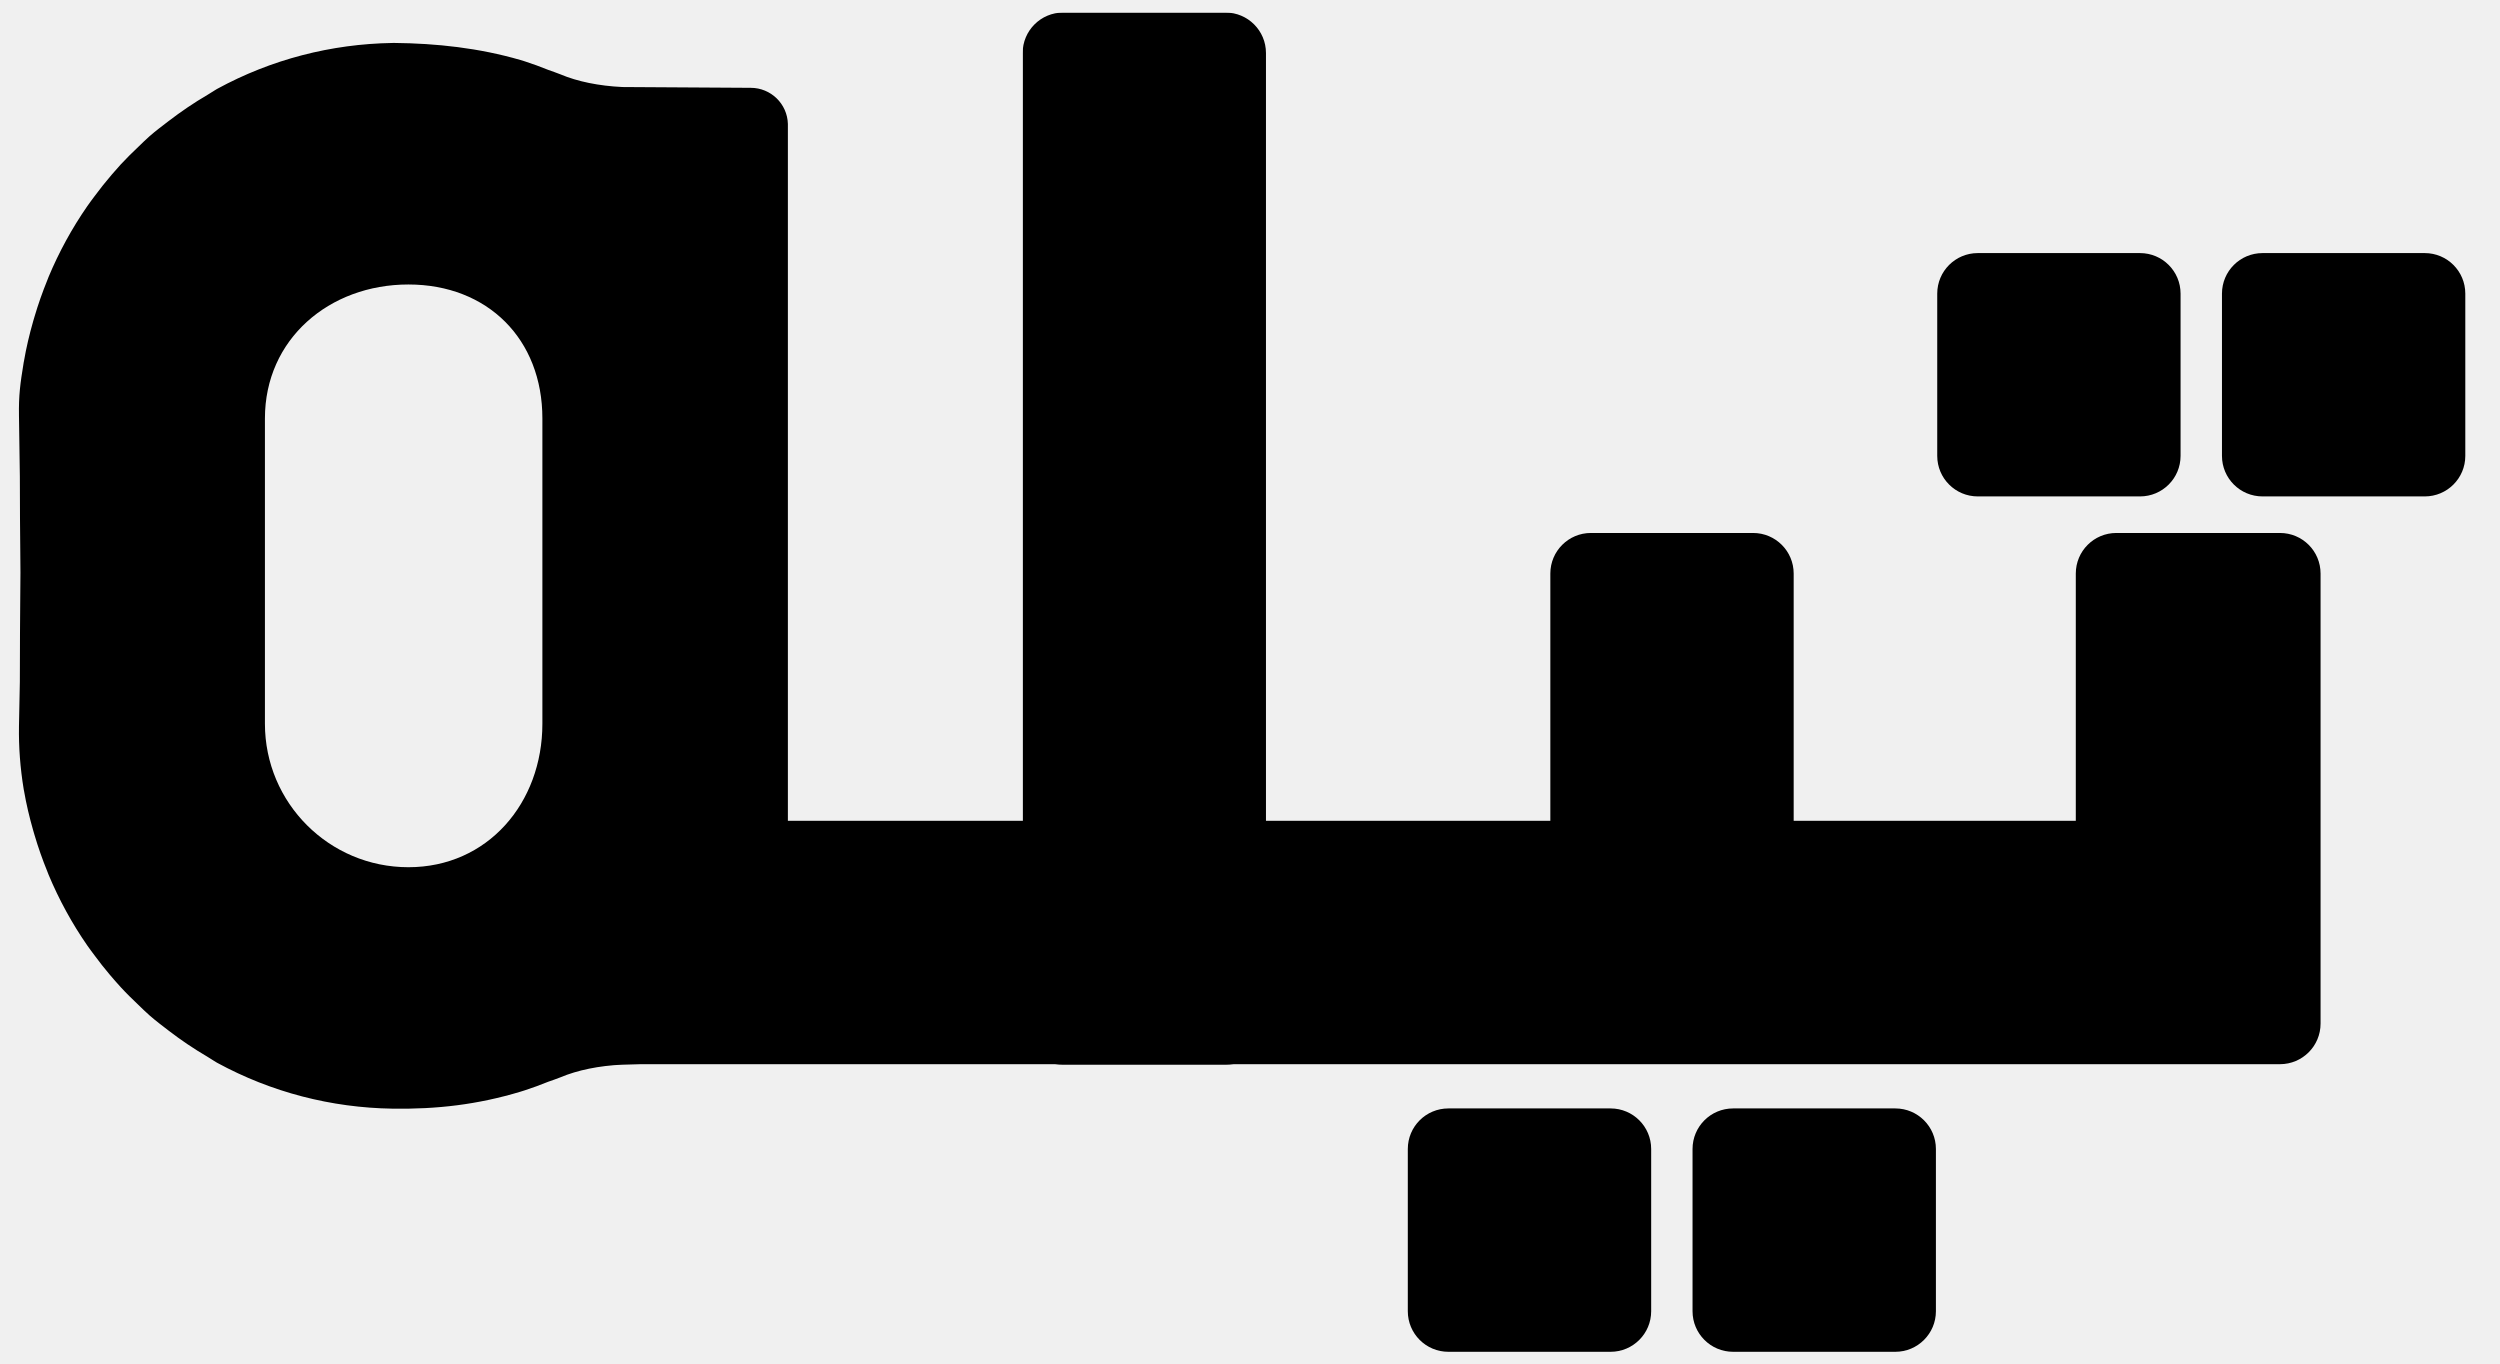
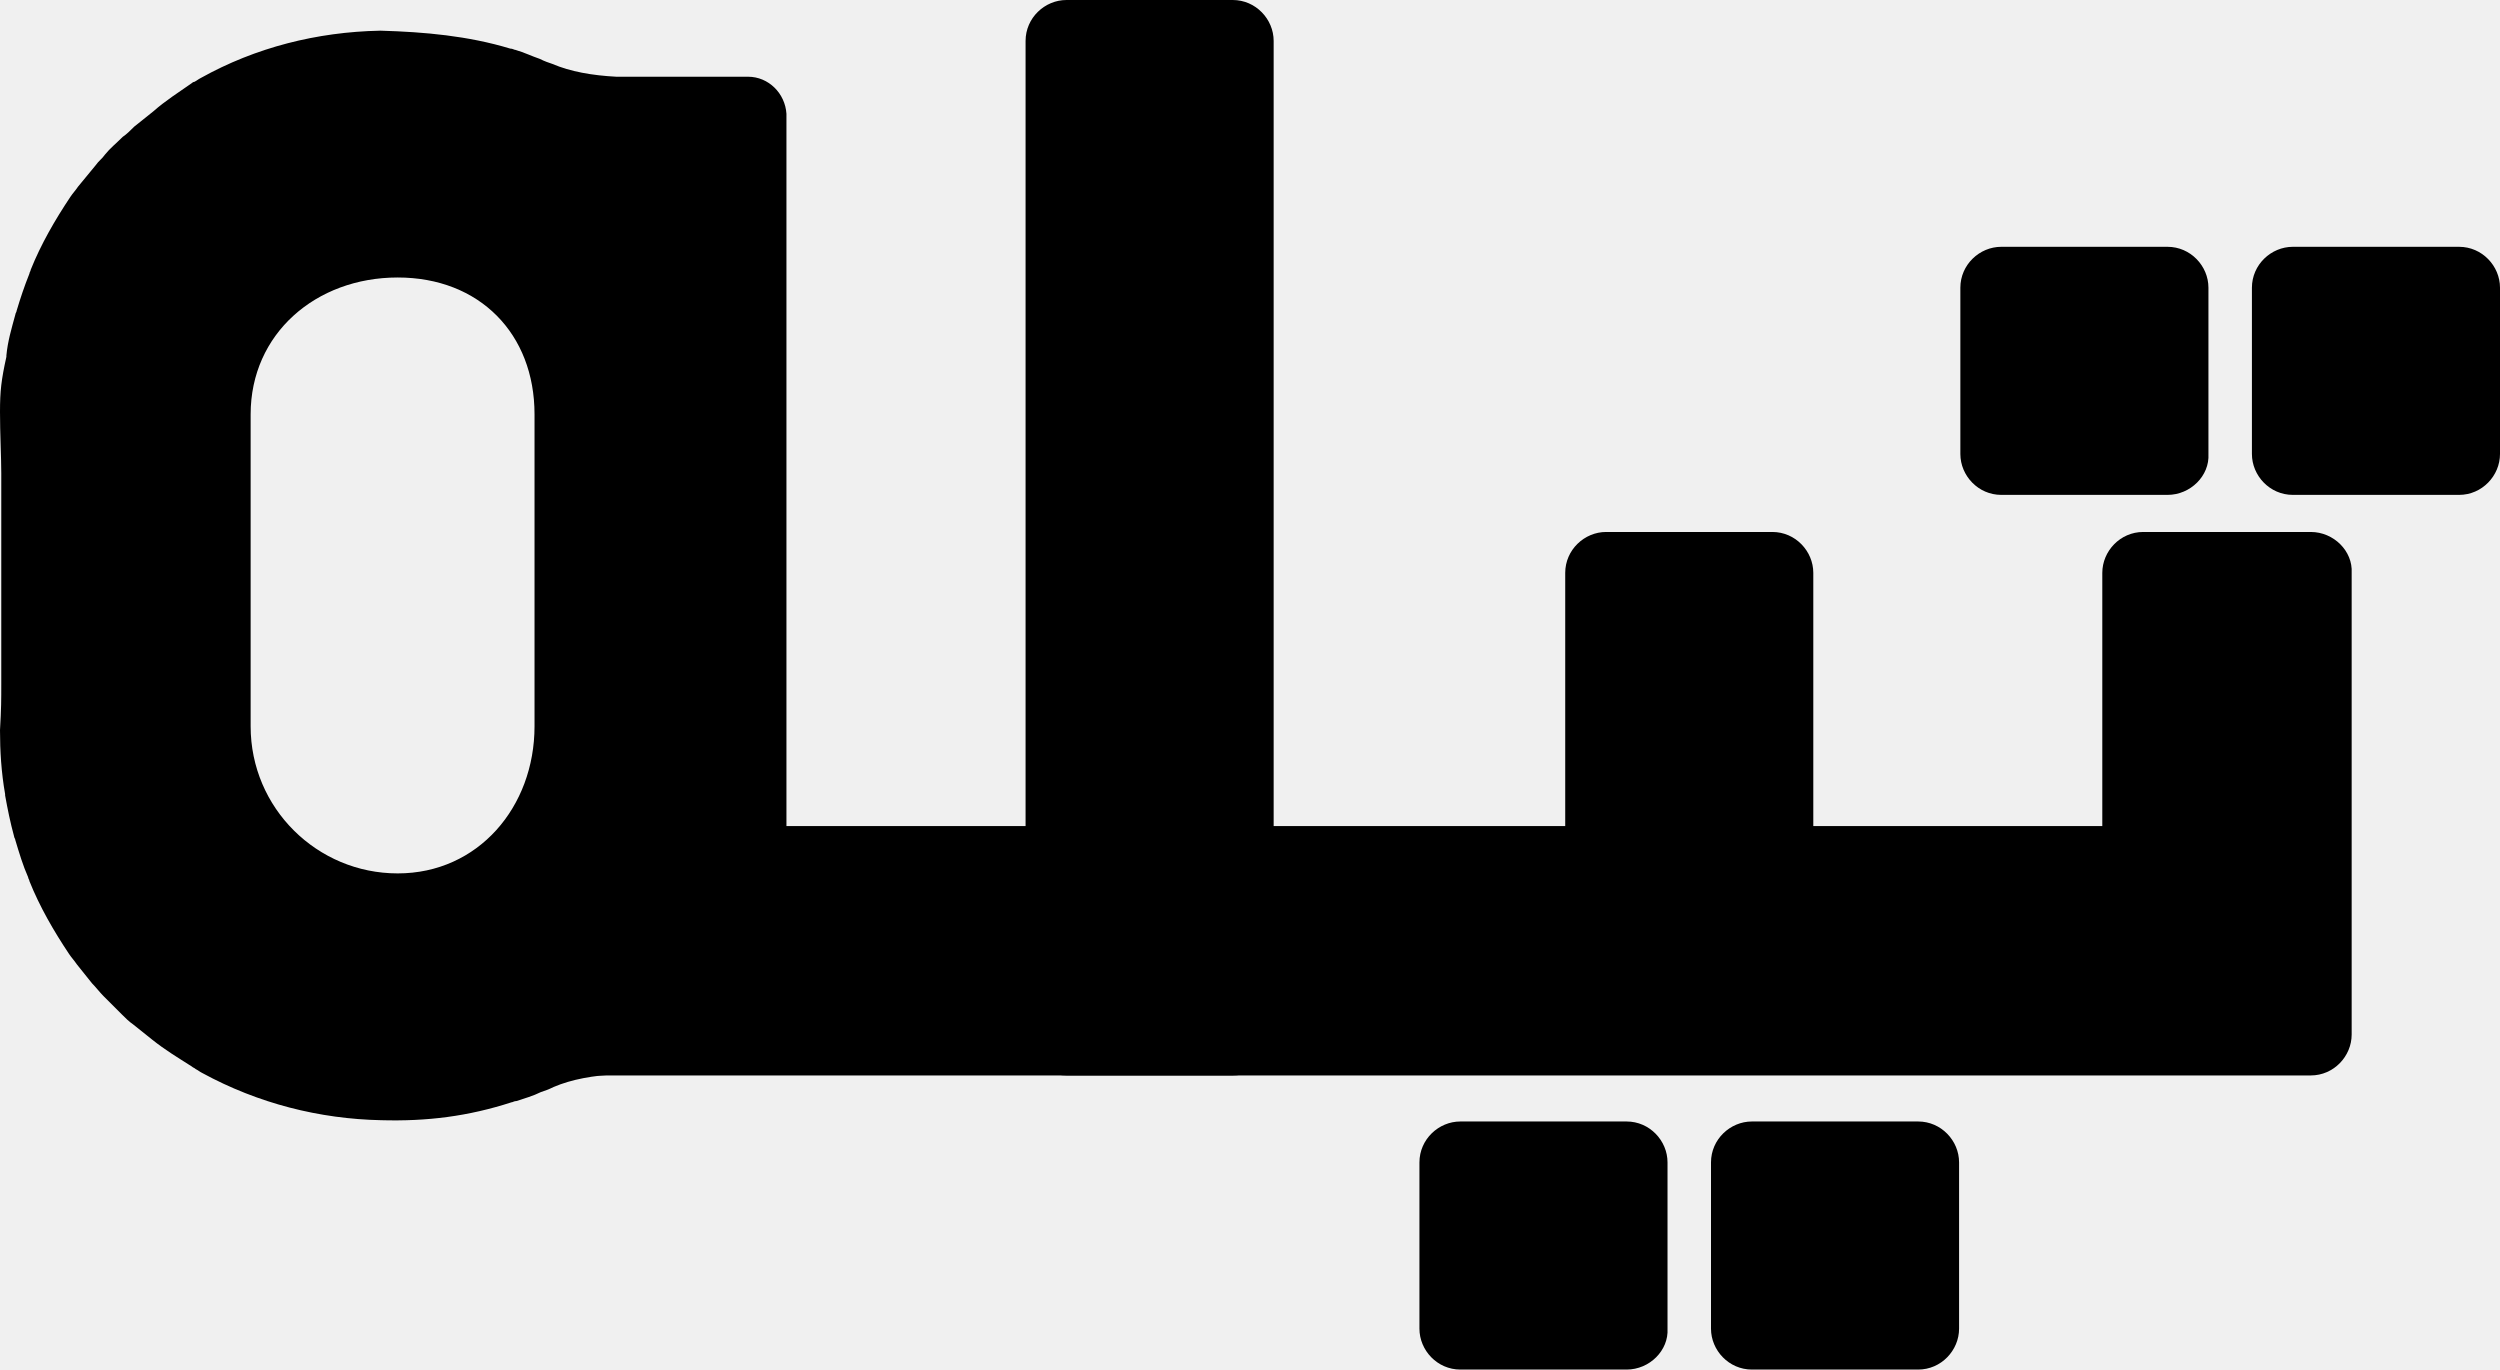
- <svg xmlns="http://www.w3.org/2000/svg" xmlns:xlink="http://www.w3.org/1999/xlink" width="66px" height="36px" viewBox="0 0 66 36" version="1.1">
-   <defs>
-     <polygon id="path-1" points="0.076 0.313 6.5 0.313 6.5 28.094 0.076 28.094" />
-   </defs>
-   <g id="Symbols" stroke="none" stroke-width="1" fill="none" fill-rule="evenodd">
-     <g id="Fashion-header" transform="translate(-141, -15)">
-       <g id="Group-8" transform="translate(141.5, 15.0175)">
-         <g id="Group-3" transform="translate(26.42191, 0)">
-           <mask id="mask-2" fill="white">
-             <use xlink:href="#path-1" />
-           </mask>
-           <g id="Clip-2" />
-           <path d="M5.43,28.094 L1.147,28.094 C0.555,28.094 0.076,27.615 0.076,27.023 L0.076,1.383 C0.076,0.792 0.555,0.313 1.147,0.313 L5.43,0.313 C6.021,0.313 6.5,0.792 6.5,1.383 L6.5,27.023 C6.5,27.615 6.021,28.094 5.43,28.094" id="Fill-1" fill="#000000" mask="url(#mask-2)" />
-         </g>
-         <path d="M59.692,14.053 L55.371,14.053 C54.78,14.053 54.301,14.532 54.301,15.124 L54.301,21.652 L14.833,21.652 L14.833,28.077 L59.692,28.077 C60.284,28.077 60.763,27.597 60.763,27.006 L60.763,26.915 L60.763,21.652 L60.763,15.124 C60.763,14.532 60.284,14.053 59.692,14.053" id="Fill-4" fill="#000000" />
-         <path d="M45.782,27.986 L41.499,27.986 C40.908,27.986 40.429,27.506 40.429,26.915 L40.429,15.124 C40.429,14.533 40.908,14.053 41.499,14.053 L45.782,14.053 C46.374,14.053 46.853,14.533 46.853,15.124 L46.853,26.915 C46.853,27.506 46.374,27.986 45.782,27.986" id="Fill-6" fill="#000000" />
-         <path d="M13.819,19.089 C13.819,21.181 12.375,22.877 10.282,22.877 C8.19,22.877 6.494,21.181 6.494,19.089 L6.494,11.029 C6.494,8.937 8.19,7.493 10.282,7.493 C12.375,7.493 13.819,8.937 13.819,11.029 L13.819,19.089 Z M19.319,2.301 L15.931,2.28 C15.312,2.251 14.745,2.135 14.295,1.945 C14.189,1.9 14.081,1.869 13.975,1.828 C13.771,1.745 13.564,1.67 13.355,1.602 C13.316,1.589 13.278,1.577 13.238,1.566 C12.149,1.25 11.032,1.127 9.9,1.116 C9.886,1.116 9.871,1.117 9.857,1.117 C8.249,1.143 6.665,1.547 5.227,2.332 C5.166,2.365 5.113,2.406 5.053,2.44 C5.025,2.455 5.001,2.473 4.974,2.489 C4.616,2.698 4.276,2.93 3.951,3.179 C3.78,3.31 3.609,3.438 3.449,3.578 C3.347,3.667 3.253,3.763 3.155,3.856 C2.996,4.007 2.839,4.16 2.691,4.32 C2.61,4.409 2.531,4.499 2.452,4.591 C2.293,4.775 2.142,4.967 1.997,5.162 C1.932,5.25 1.867,5.334 1.806,5.423 C1.395,6.016 1.055,6.642 0.784,7.289 C0.772,7.318 0.761,7.348 0.75,7.377 C0.62,7.696 0.507,8.018 0.411,8.344 C0.399,8.383 0.388,8.421 0.377,8.459 C0.277,8.809 0.193,9.161 0.133,9.514 C0.131,9.527 0.127,9.539 0.125,9.552 C0.124,9.555 0.124,9.558 0.124,9.561 C0.033,10.116 -0.008,10.419 0.001,10.962 C0.011,11.516 0.018,12.156 0.024,12.563 C0.025,13.455 0.03,13.985 0.035,14.484 C0.036,14.701 0.038,14.9 0.04,15.098 C0.038,15.297 0.036,15.496 0.035,15.713 C0.03,16.213 0.025,17.086 0.024,17.978 C0.018,18.385 0.011,18.6 0.001,19.154 C-0.008,19.699 0.033,20.253 0.124,20.808 C0.124,20.811 0.124,20.814 0.125,20.817 C0.127,20.829 0.131,20.842 0.133,20.855 C0.193,21.208 0.277,21.559 0.377,21.909 C0.388,21.948 0.399,21.986 0.411,22.025 C0.507,22.351 0.62,22.673 0.75,22.991 C0.761,23.021 0.772,23.051 0.784,23.079 C1.055,23.726 1.395,24.353 1.806,24.946 C1.867,25.034 1.932,25.119 1.997,25.206 C2.123,25.379 2.257,25.547 2.395,25.711 C2.492,25.825 2.59,25.938 2.691,26.048 C2.839,26.209 2.996,26.362 3.155,26.513 C3.253,26.607 3.347,26.701 3.449,26.79 C3.61,26.931 3.781,27.06 3.953,27.192 C4.276,27.44 4.615,27.669 4.97,27.877 C4.999,27.894 5.025,27.913 5.053,27.929 C5.113,27.963 5.166,28.004 5.227,28.037 C6.665,28.821 8.249,29.226 9.857,29.251 C11.03,29.27 12.114,29.143 13.237,28.804 C13.277,28.791 13.315,28.78 13.355,28.767 C13.564,28.699 13.771,28.623 13.975,28.54 C14.081,28.5 14.189,28.469 14.295,28.424 C14.745,28.234 15.312,28.118 15.931,28.089 C16.239,28.074 16.549,28.068 16.859,28.066 L19.362,28.068 C19.886,28.068 20.308,27.639 20.3,27.116 L20.3,3.253 C20.285,2.723 19.85,2.301 19.319,2.301 L19.319,2.301 Z" id="Fill-8" fill="#000000" />
-         <path d="M55.997,13.088 L51.713,13.088 C51.122,13.088 50.643,12.609 50.643,12.018 L50.643,7.734 C50.643,7.143 51.122,6.664 51.713,6.664 L55.997,6.664 C56.588,6.664 57.067,7.143 57.067,7.734 L57.067,12.018 C57.067,12.609 56.588,13.088 55.997,13.088" id="Fill-10" fill="#000000" />
-         <path d="M63.514,13.088 L59.231,13.088 C58.639,13.088 58.16,12.609 58.16,12.018 L58.16,7.734 C58.16,7.143 58.639,6.664 59.231,6.664 L63.514,6.664 C64.105,6.664 64.584,7.143 64.584,7.734 L64.584,12.018 C64.584,12.609 64.105,13.088 63.514,13.088" id="Fill-12" fill="#000000" />
-         <path d="M42.02,35.67 L37.737,35.67 C37.145,35.67 36.666,35.19 36.666,34.599 L36.666,30.316 C36.666,29.724 37.145,29.245 37.737,29.245 L42.02,29.245 C42.611,29.245 43.091,29.724 43.091,30.316 L43.091,34.599 C43.091,35.19 42.611,35.67 42.02,35.67" id="Fill-14" fill="#000000" />
-         <path d="M49.537,35.67 L45.254,35.67 C44.662,35.67 44.183,35.19 44.183,34.599 L44.183,30.316 C44.183,29.724 44.662,29.245 45.254,29.245 L49.537,29.245 C50.128,29.245 50.608,29.724 50.608,30.316 L50.608,34.599 C50.608,35.19 50.128,35.67 49.537,35.67" id="Fill-16" fill="#000000" />
-       </g>
-     </g>
+ <svg xmlns="http://www.w3.org/2000/svg" version="1.1" id="Layer_1" x="0px" y="0px" viewBox="0 0 195.5 107.1" style="enable-background:new 0 0 195.5 107.1;" xml:space="preserve">
+   <g>
+     <path d="M96.4,84.1h-13c-1.8,0-3.2-1.5-3.2-3.2V3.2c0-1.8,1.5-3.2,3.2-3.2h13c1.8,0,3.2,1.5,3.2,3.2v77.6   C99.7,82.7,98.2,84.1,96.4,84.1z" />
+     <path d="M180.7,41.6h-13.1c-1.8,0-3.2,1.5-3.2,3.2v19.8H44.9v19.5h135.8c1.8,0,3.2-1.5,3.2-3.2v-0.3v-16V44.8   C184,43.1,182.5,41.6,180.7,41.6z" />
+     <path d="M138.6,83.8h-13c-1.8,0-3.2-1.5-3.2-3.2V44.8c0-1.8,1.5-3.2,3.2-3.2h13c1.8,0,3.2,1.5,3.2,3.2v35.7   C141.9,82.3,140.4,83.8,138.6,83.8z" />
+     <path d="M58.5,6H48.2c-1.9-0.1-3.6-0.4-5-1c-0.3-0.1-0.6-0.2-1-0.4c-0.6-0.2-1.2-0.5-1.9-0.7c-0.1,0-0.2-0.1-0.4-0.1   c-3.3-1-6.7-1.3-10.1-1.4h-0.1c-4.9,0.1-9.7,1.3-14,3.7c-0.2,0.1-0.3,0.2-0.5,0.3c-0.1,0-0.2,0.1-0.2,0.1c-1,0.7-2.1,1.4-3,2.2   c-0.5,0.4-1,0.8-1.5,1.2c-0.3,0.3-0.6,0.6-0.9,0.8c-0.5,0.5-1,0.9-1.4,1.4c-0.2,0.3-0.5,0.5-0.7,0.8C7,13.5,6.6,14,6.1,14.6   c-0.2,0.3-0.4,0.5-0.6,0.8c-1.2,1.8-2.3,3.7-3.1,5.7c0,0.1-0.1,0.2-0.1,0.3c-0.4,1-0.7,1.9-1,2.9c0,0.1-0.1,0.2-0.1,0.3   c-0.3,1.1-0.6,2.1-0.7,3.2v0.1l0,0C0.1,29.7,0,30.6,0,32.2c0,1.7,0.1,3.6,0.1,4.8c0,2.7,0,4.3,0,5.8c0,0.7,0,1.3,0,1.9   c0,0.6,0,1.2,0,1.9c0,1.5,0,4.2,0,6.9c0,1.2,0,1.9-0.1,3.6c0,1.6,0.1,3.3,0.4,5l0,0v0.1c0.2,1.1,0.4,2.1,0.7,3.2   c0,0.1,0.1,0.2,0.1,0.3c0.3,1,0.6,2,1,2.9c0,0.1,0.1,0.2,0.1,0.3c0.8,2,1.9,3.9,3.1,5.7c0.2,0.3,0.4,0.5,0.6,0.8   c0.4,0.5,0.8,1,1.2,1.5c0.3,0.3,0.6,0.7,0.9,1c0.5,0.5,0.9,0.9,1.4,1.4c0.3,0.3,0.6,0.6,0.9,0.8c0.5,0.4,1,0.8,1.5,1.2   c1,0.8,2,1.4,3.1,2.1c0.1,0.1,0.2,0.1,0.3,0.2c0.2,0.1,0.3,0.2,0.5,0.3c4.4,2.4,9.2,3.6,14,3.7c3.6,0.1,6.8-0.3,10.2-1.4   c0.1,0,0.2-0.1,0.4-0.1c0.6-0.2,1.3-0.4,1.9-0.7c0.3-0.1,0.6-0.2,1-0.4c1.4-0.6,3.1-0.9,5-1c0.9,0,1.9-0.1,2.8-0.1h7.6   c1.6,0,2.9-1.3,2.8-2.9V8.9C61.4,7.3,60.1,6,58.5,6z M41.8,56.8c0,6.3-4.4,11.5-10.7,11.5s-11.5-5.1-11.5-11.5V32.4   c0-6.3,5.1-10.7,11.5-10.7s10.7,4.4,10.7,10.7V56.8z" />
+     <path d="M169.5,38.7h-13c-1.8,0-3.2-1.5-3.2-3.2v-13c0-1.8,1.5-3.2,3.2-3.2h13c1.8,0,3.2,1.5,3.2,3.2v13   C172.8,37.2,171.3,38.7,169.5,38.7z" />
+     <path d="M192.3,38.7h-13c-1.8,0-3.2-1.5-3.2-3.2v-13c0-1.8,1.5-3.2,3.2-3.2h13c1.8,0,3.2,1.5,3.2,3.2v13   C195.5,37.2,194.1,38.7,192.3,38.7z" />
+     <path d="M127.2,107.1h-13c-1.8,0-3.2-1.5-3.2-3.2v-13c0-1.8,1.5-3.2,3.2-3.2h13c1.8,0,3.2,1.5,3.2,3.2v13   C130.5,105.6,129,107.1,127.2,107.1z" />
+     <path d="M150,107.1h-13c-1.8,0-3.2-1.5-3.2-3.2v-13c0-1.8,1.5-3.2,3.2-3.2h13c1.8,0,3.2,1.5,3.2,3.2v13   C153.2,105.6,151.8,107.1,150,107.1z" />
  </g>
</svg>
